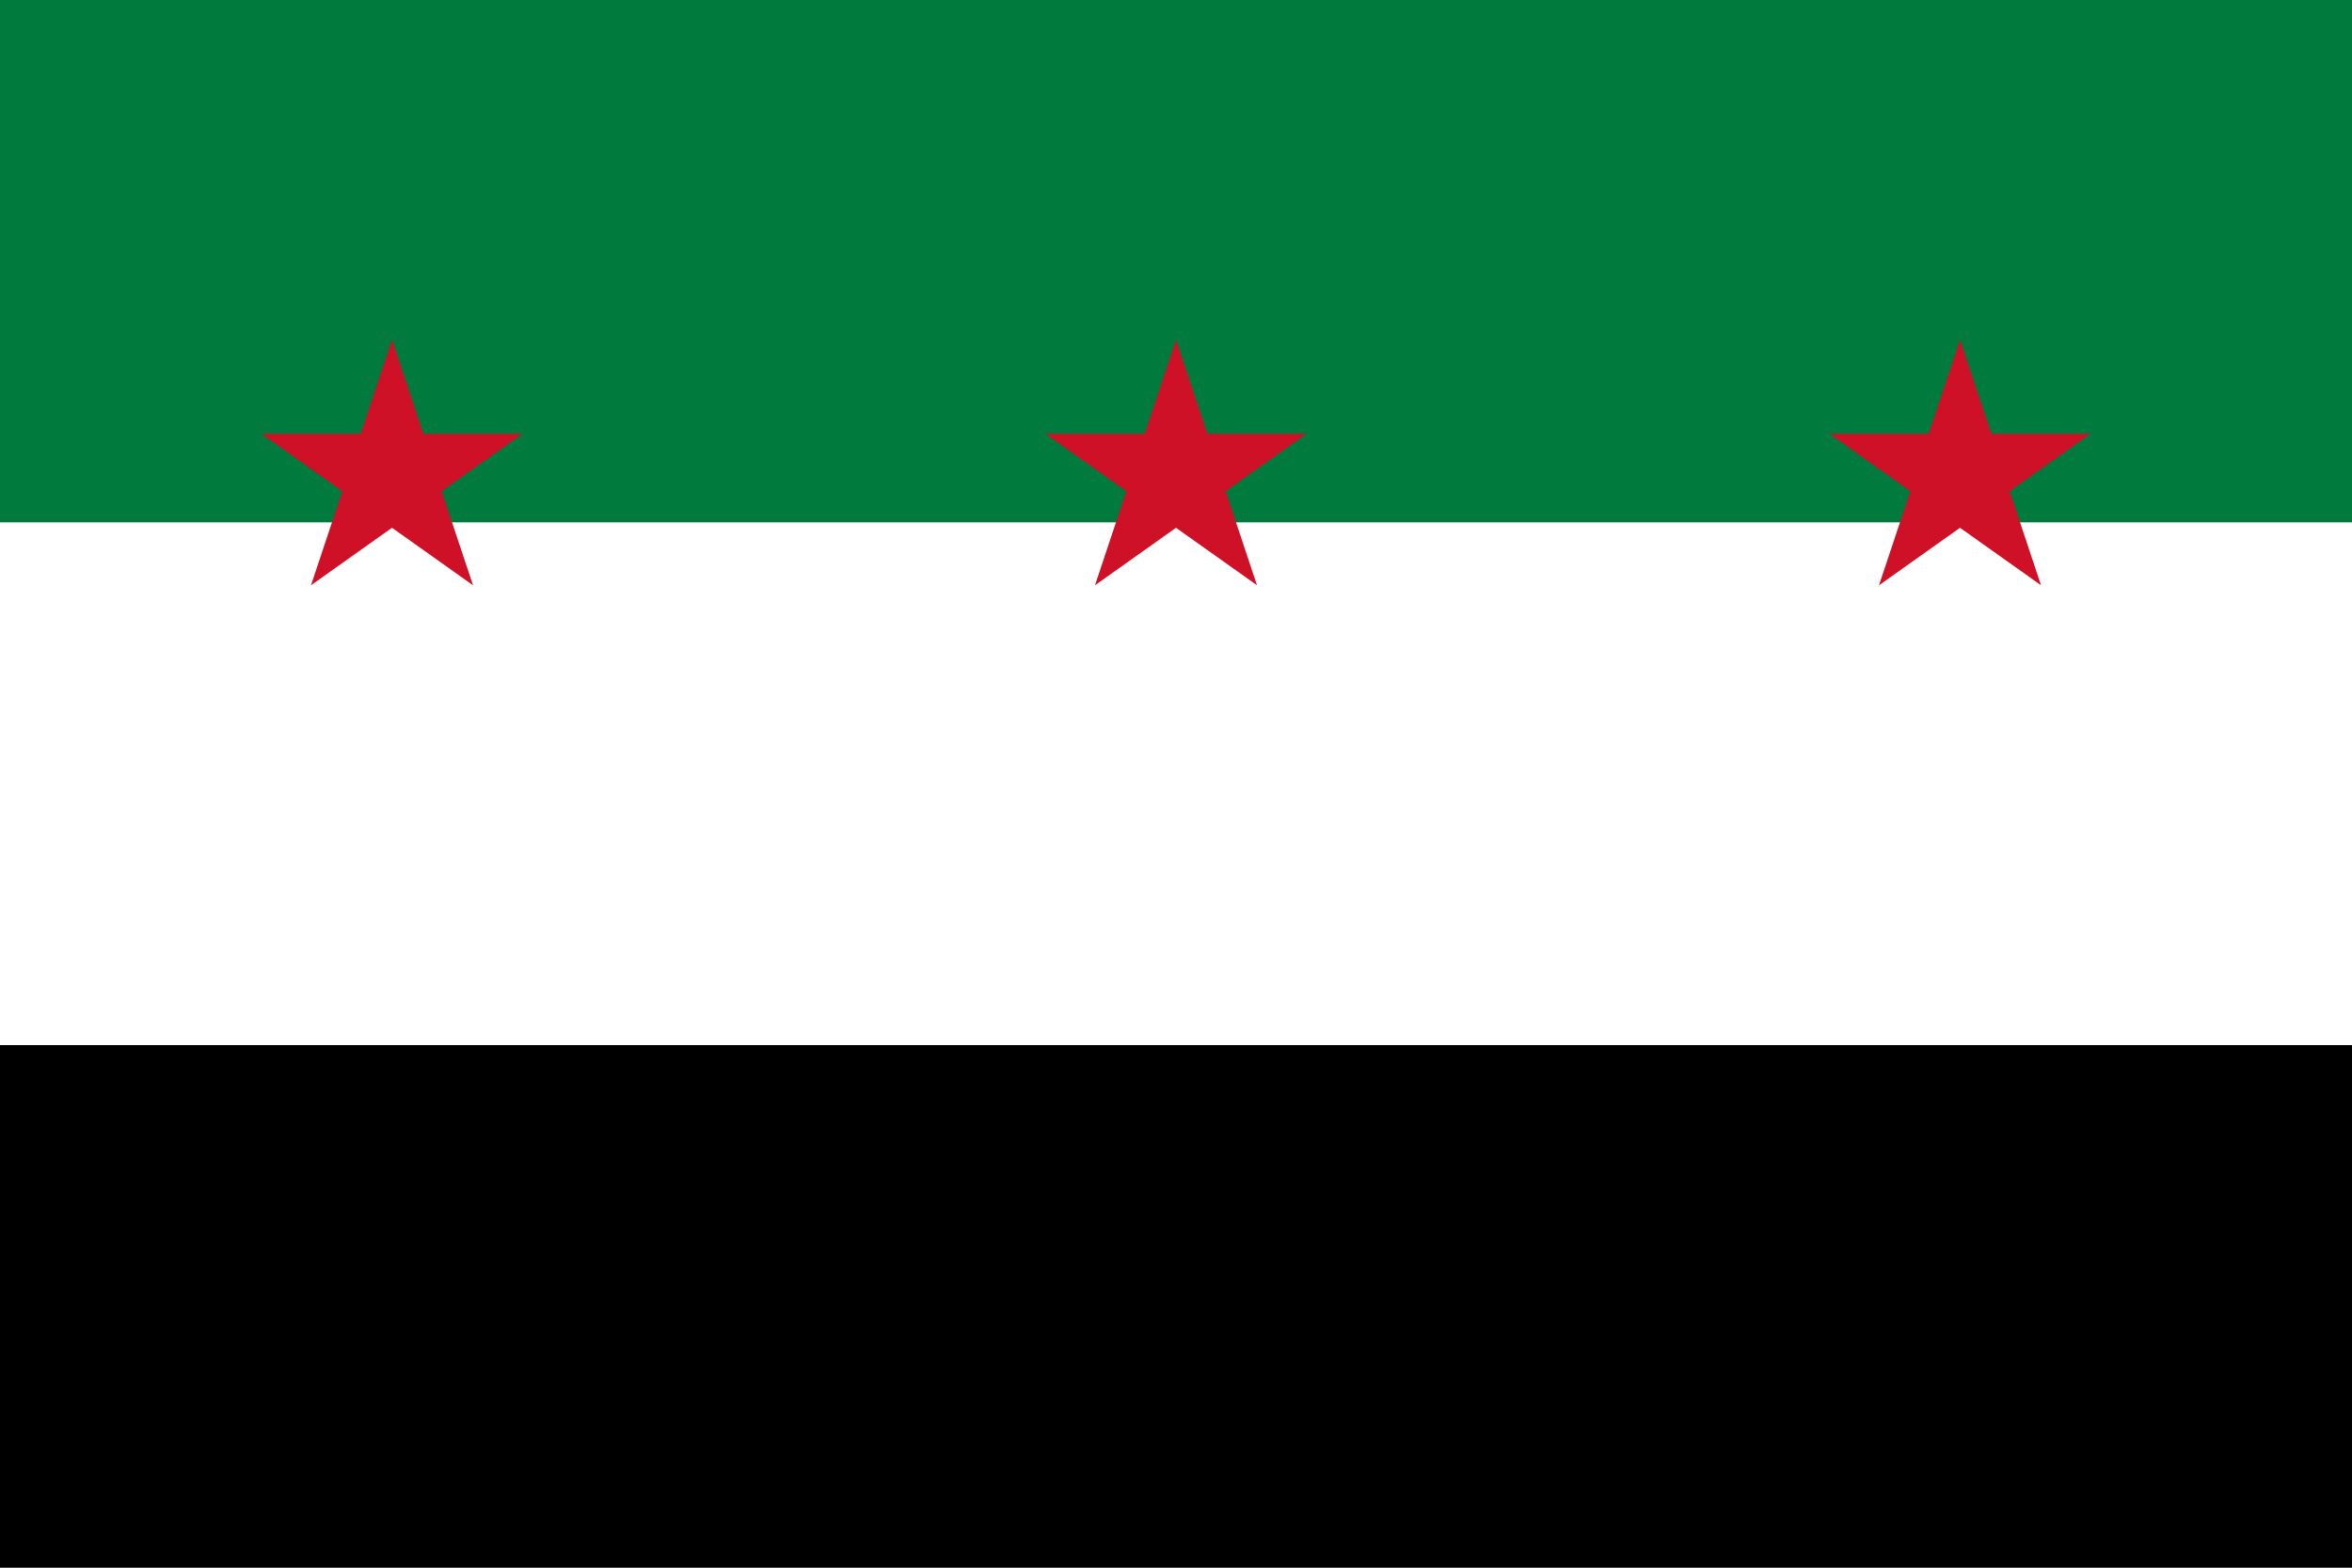
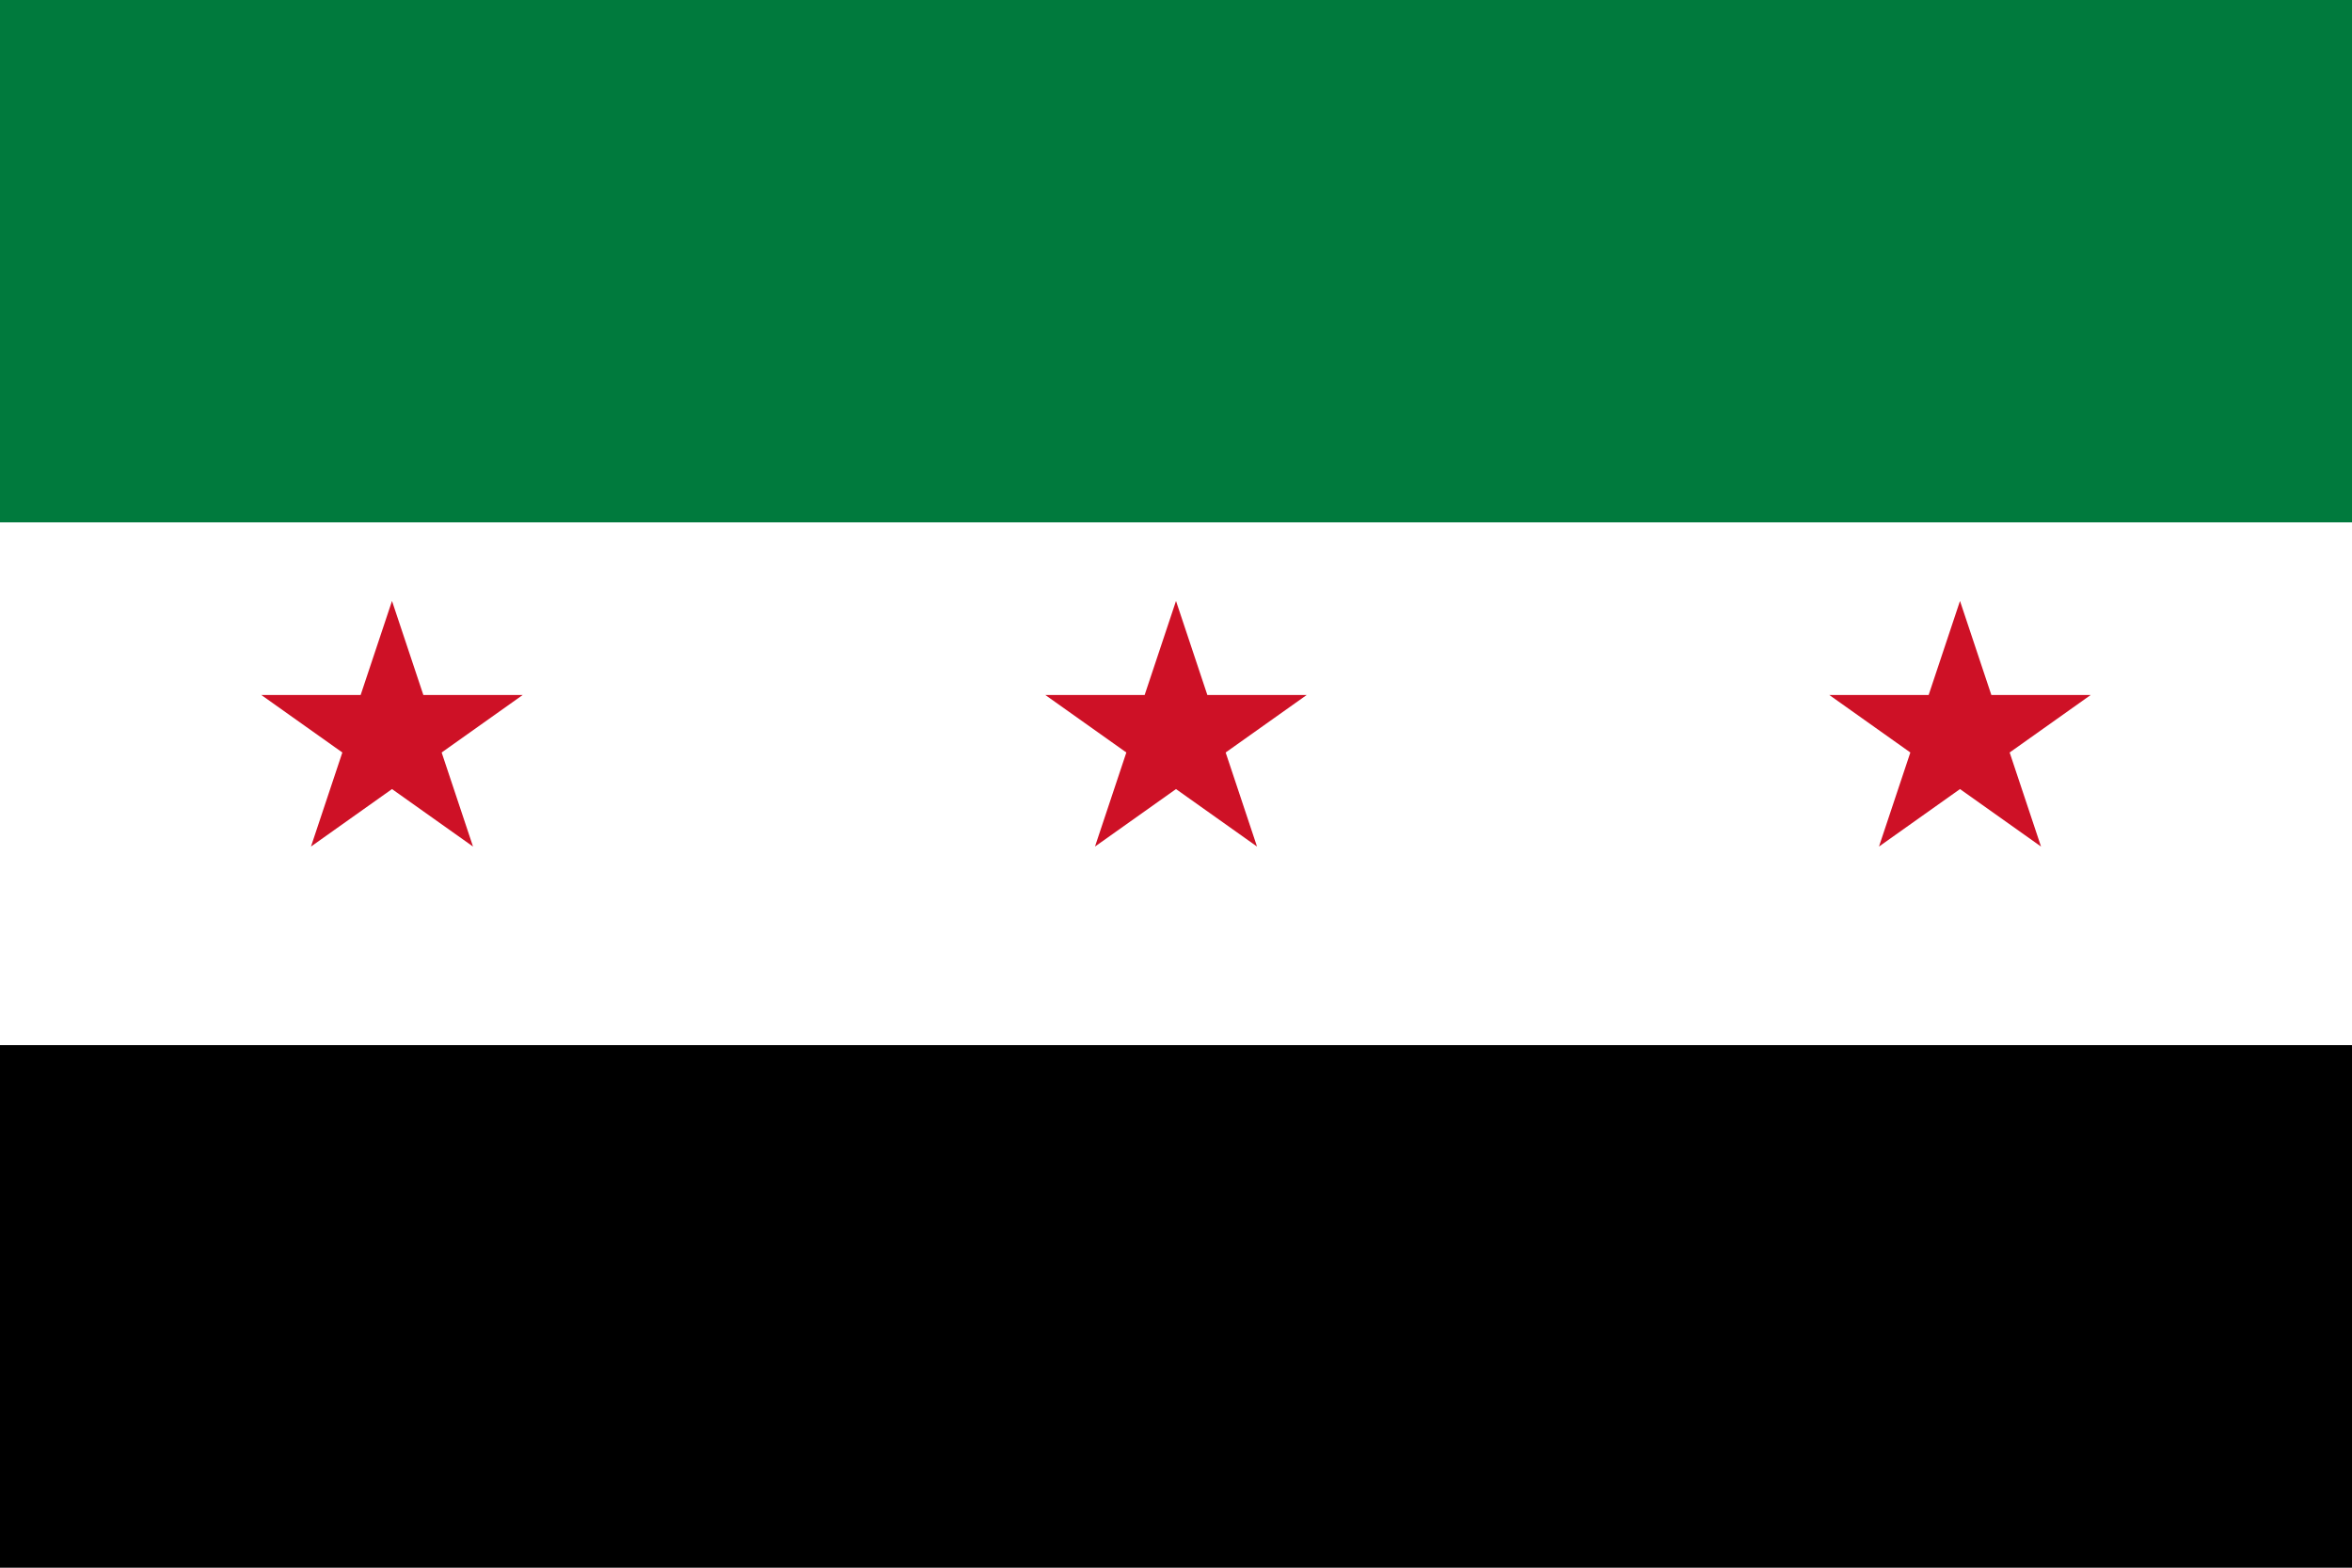
<svg xmlns="http://www.w3.org/2000/svg" viewBox="0 0 900 600">
  <rect width="900" height="200" fill="#007a3d" />
  <rect y="200" width="900" height="200" fill="#fff" />
  <rect y="400" width="900" height="200" fill="#000" />
  <g fill="#ce1126">
-     <path d="M150 130l12 36 38 0-31 22 12 36-31-22-31 22 12-36-31-22h38z" />
-     <path d="M450 130l12 36 38 0-31 22 12 36-31-22-31 22 12-36-31-22h38z" />
-     <path d="M750 130l12 36 38 0-31 22 12 36-31-22-31 22 12-36-31-22h38z" />
+     <path d="M150 230l12 36 38 0-31 22 12 36-31-22-31 22 12-36-31-22h38z" />
+     <path d="M450 230l12 36 38 0-31 22 12 36-31-22-31 22 12-36-31-22h38z" />
+     <path d="M750 230l12 36 38 0-31 22 12 36-31-22-31 22 12-36-31-22h38z" />
  </g>
</svg>
